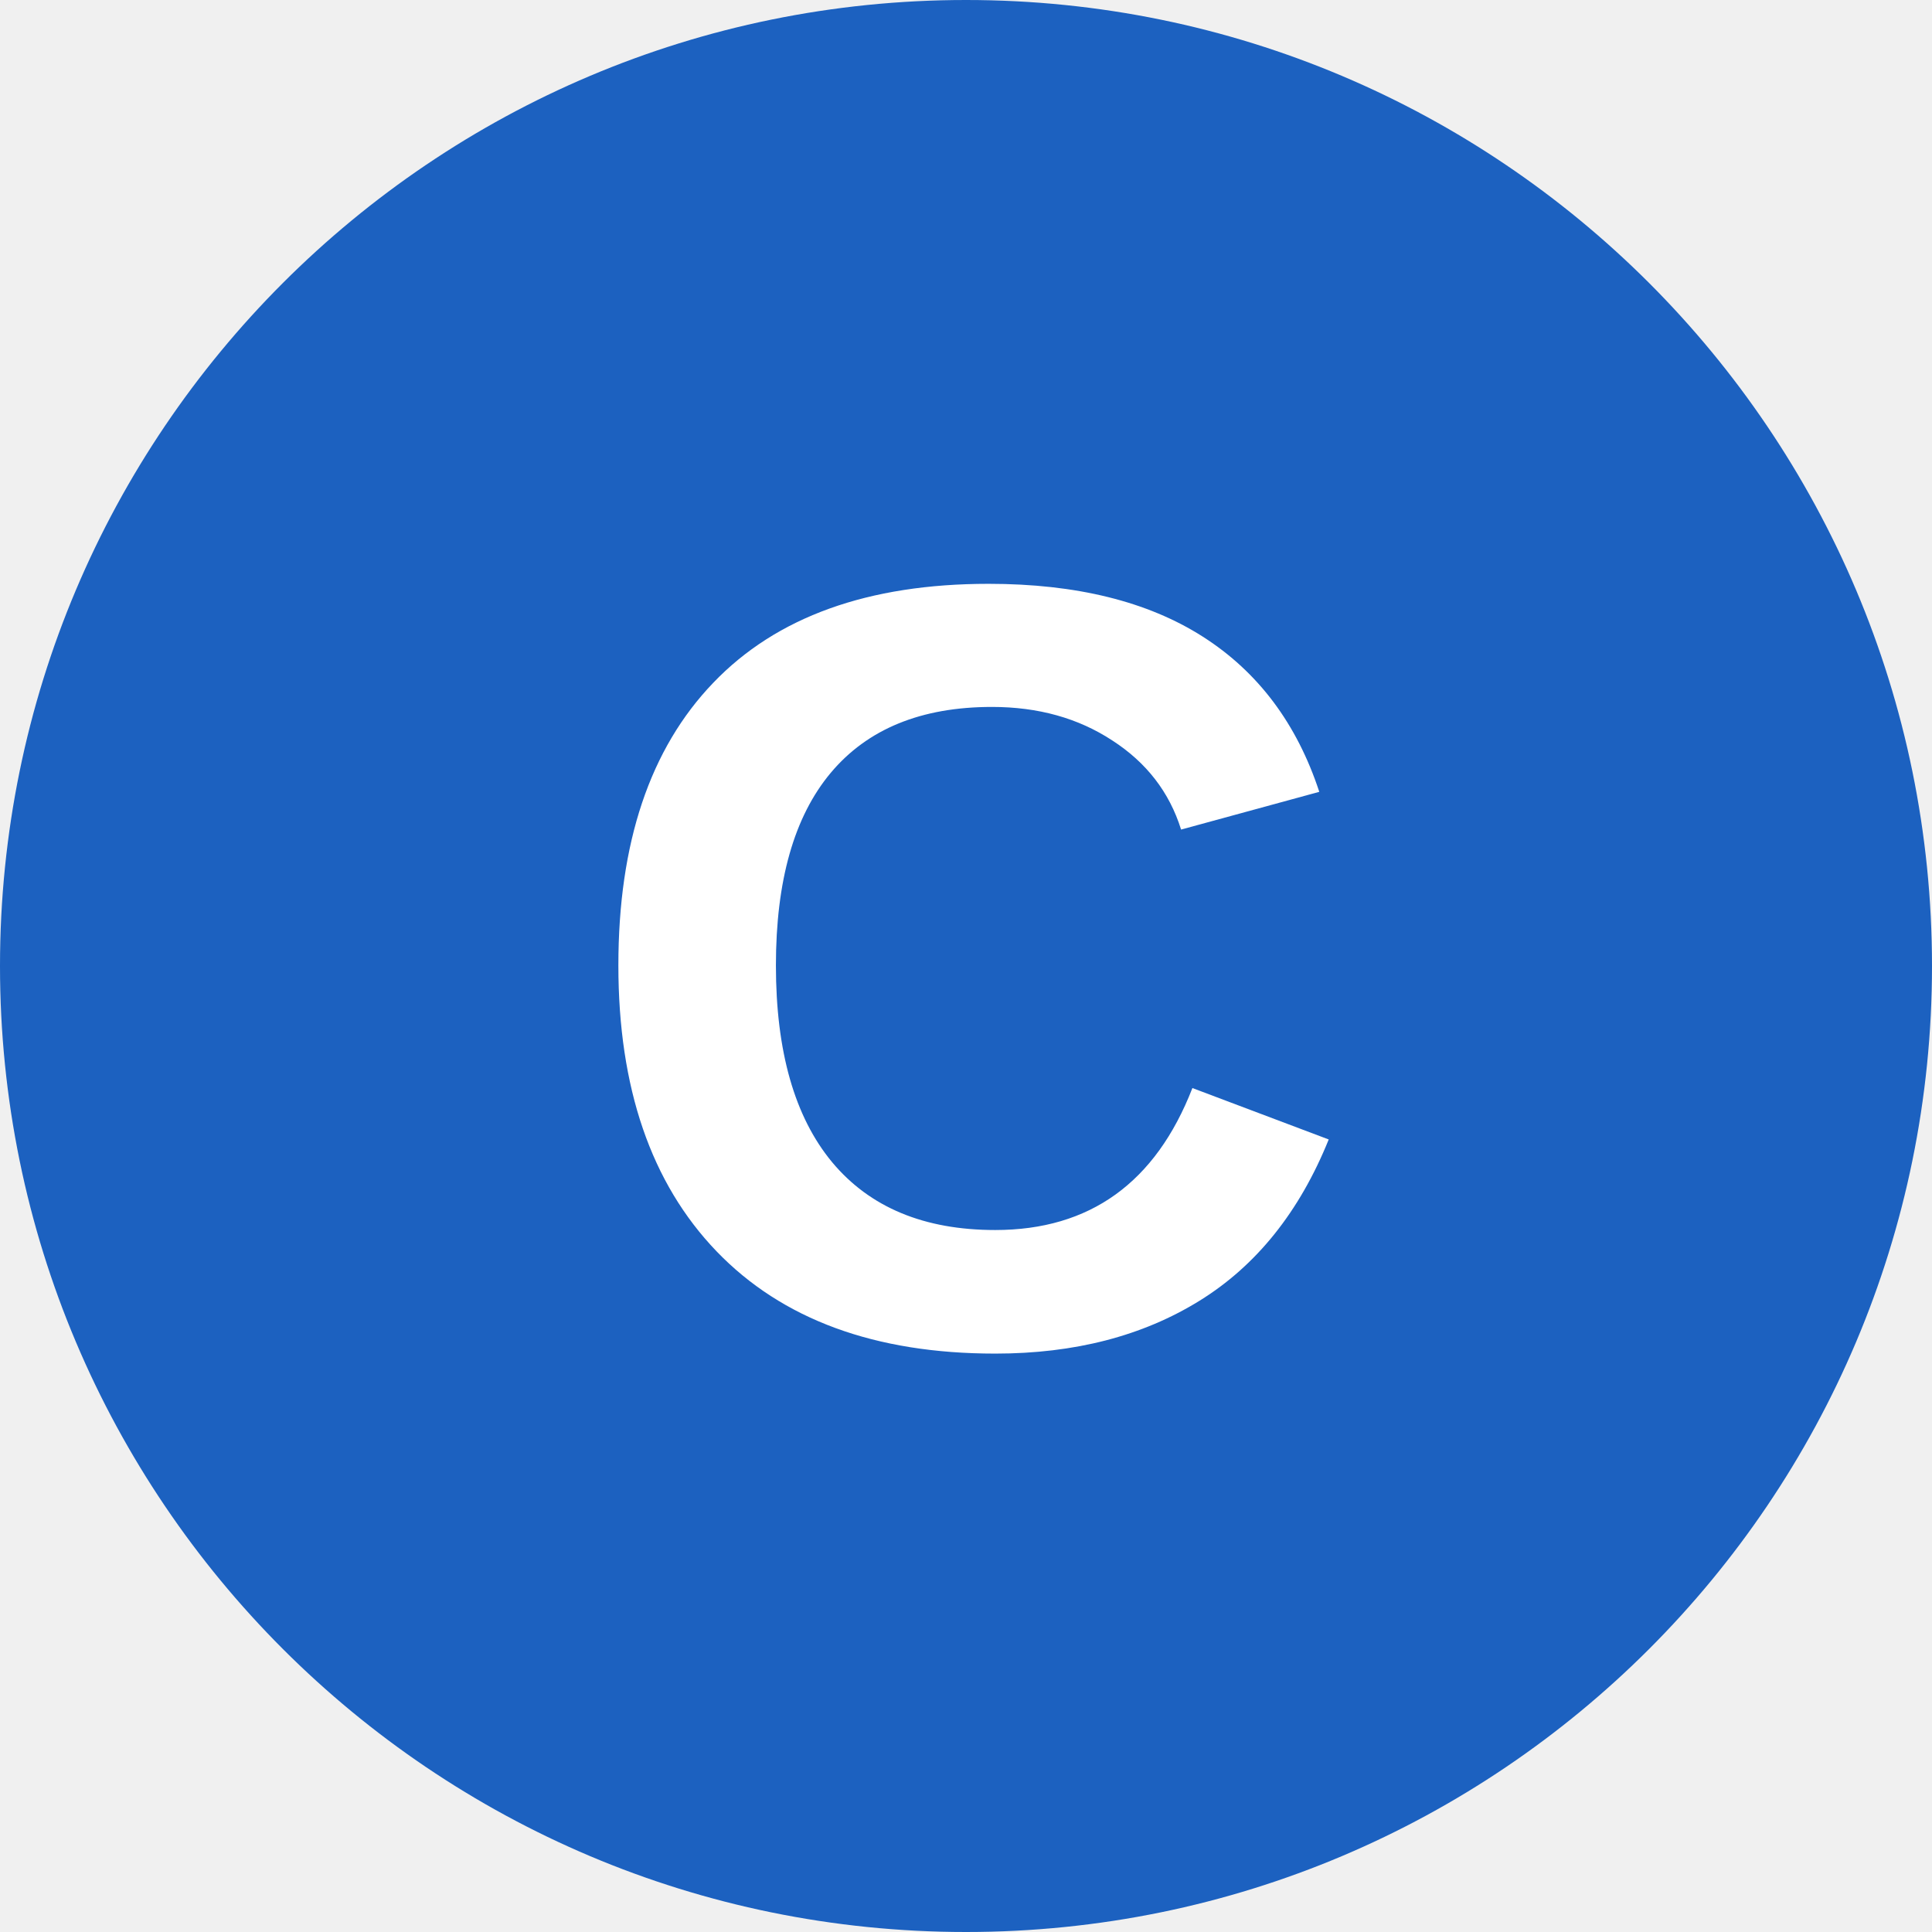
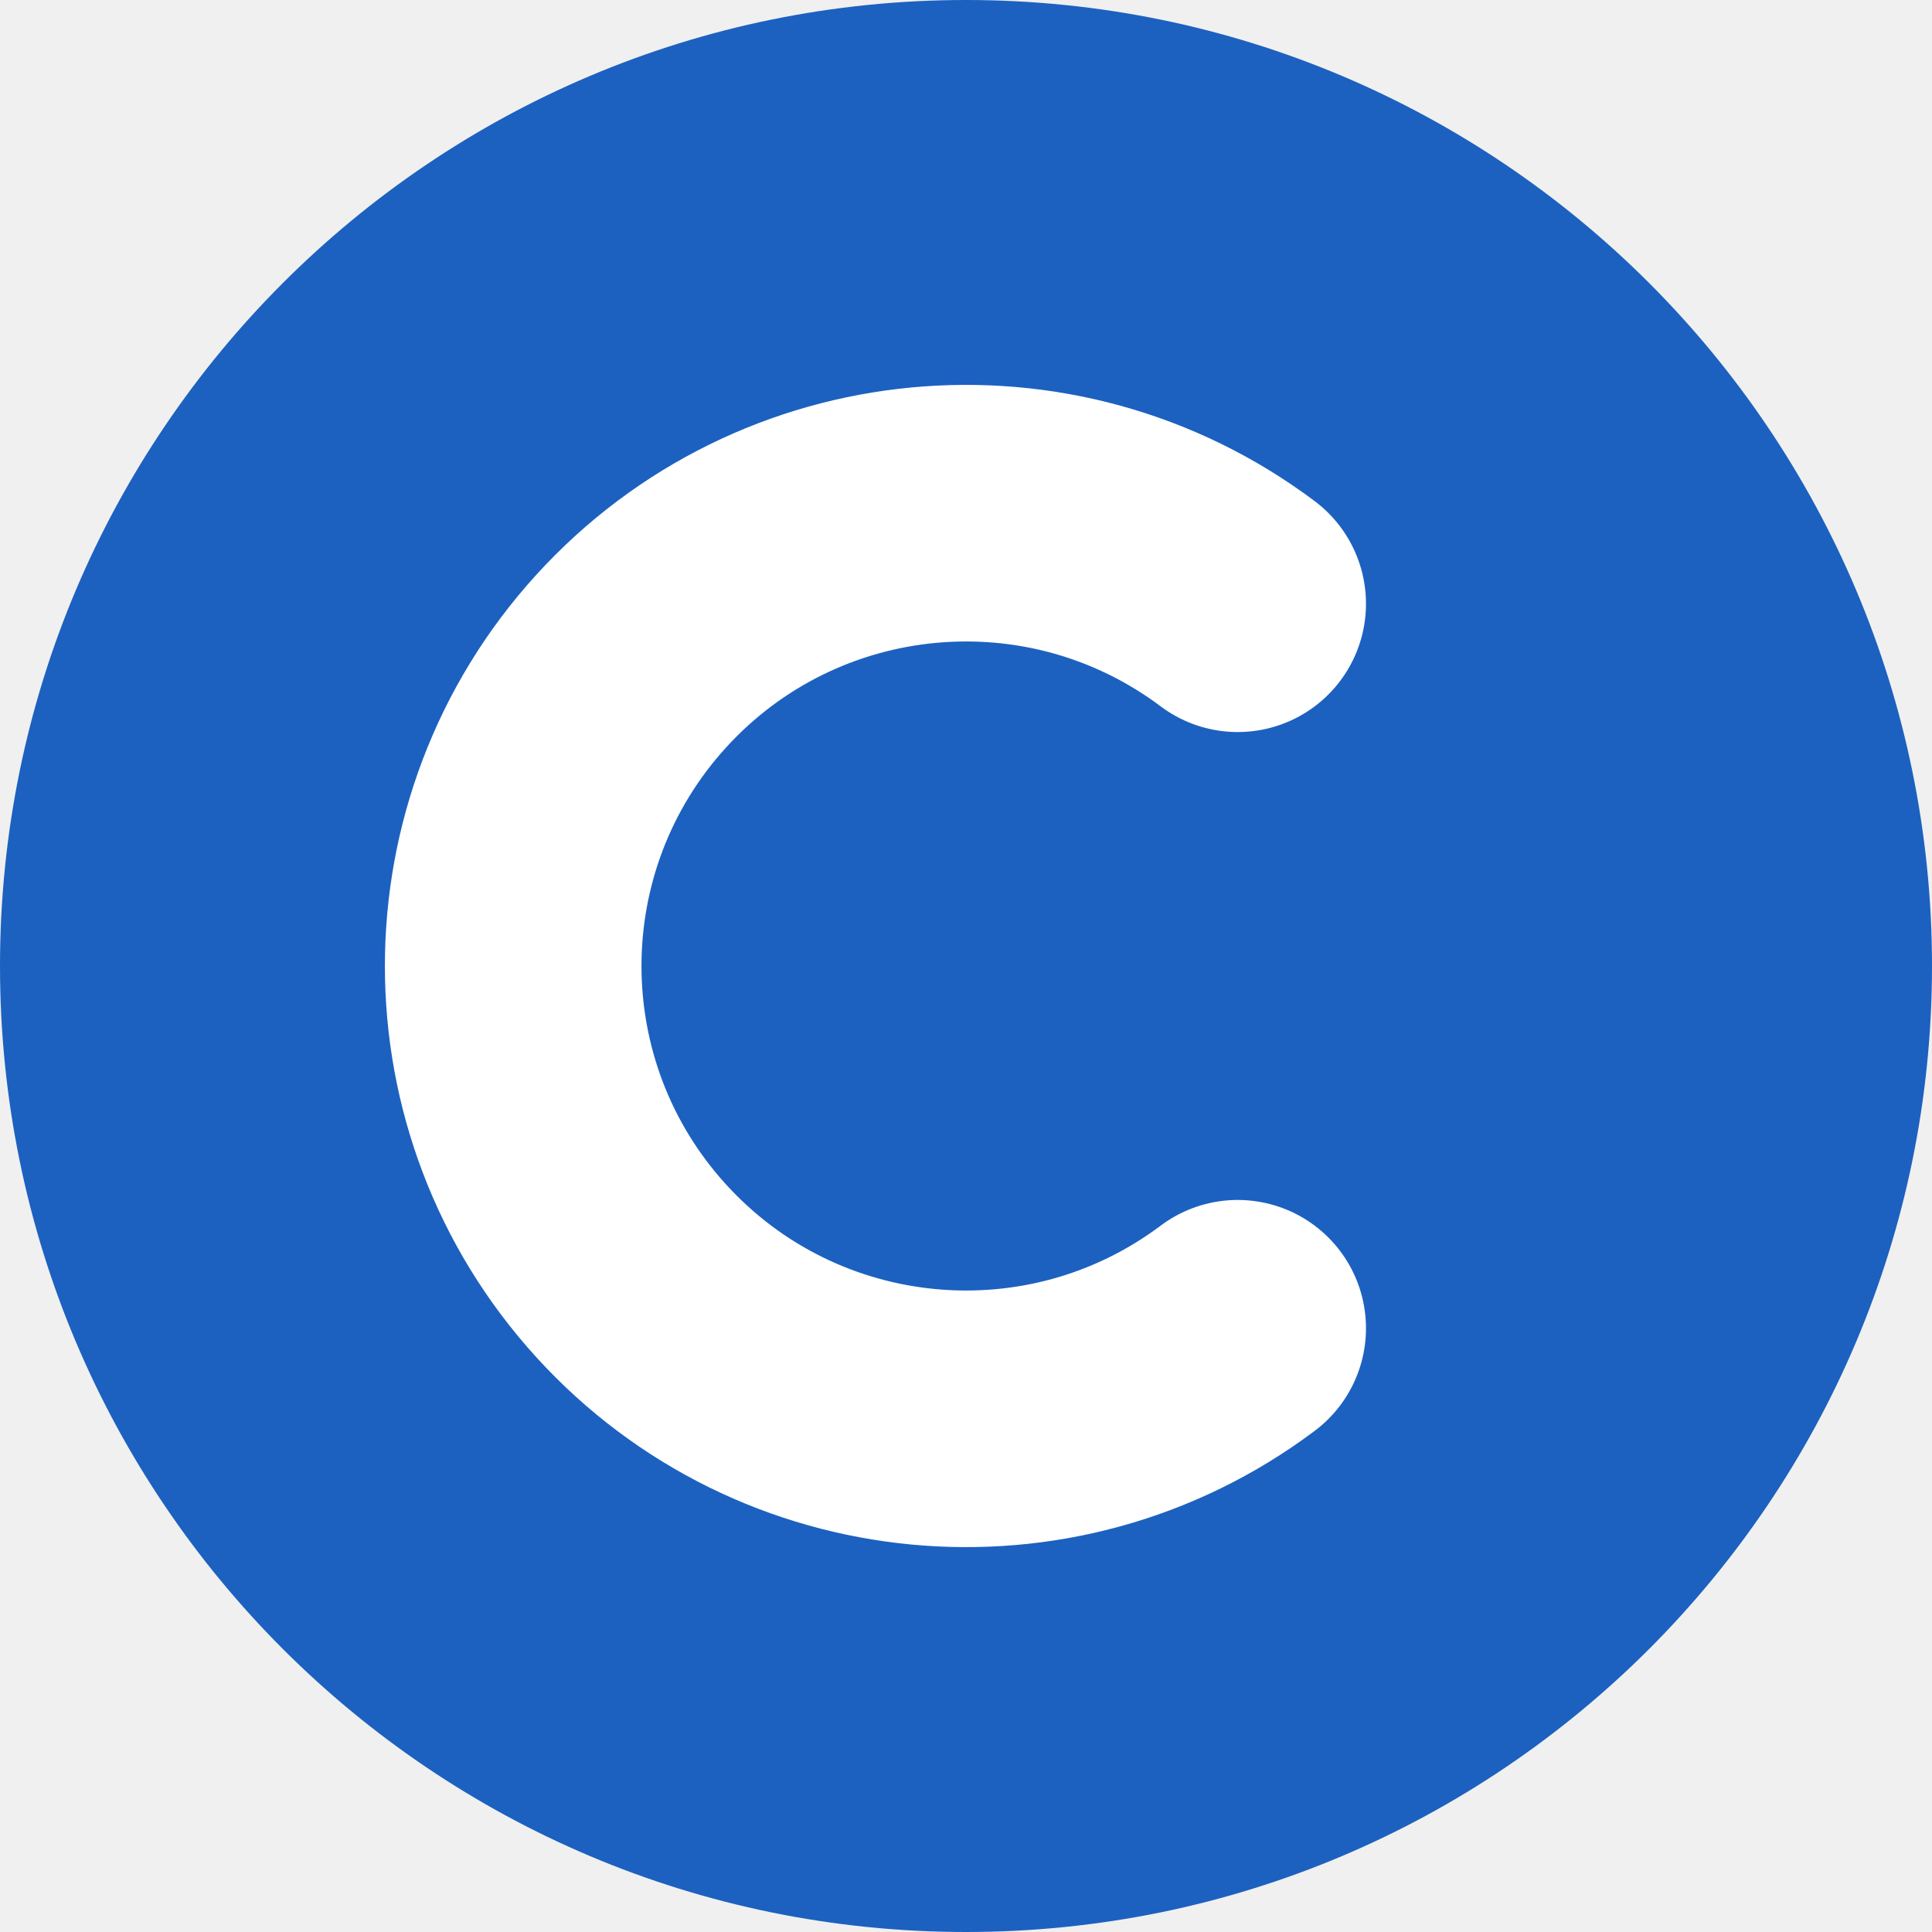
- <svg xmlns="http://www.w3.org/2000/svg" width="64" height="64" viewBox="0 0 64 64" role="img" aria-label="CarolinaPOS icon">
+ <svg xmlns="http://www.w3.org/2000/svg" width="64" height="64" viewBox="0 0 64 64">
  <circle cx="32" cy="32" r="32" fill="#1c61c0" />
-   <text x="32" y="32" font-family="system-ui, -apple-system, Arial, sans-serif" font-size="36" font-weight="700" fill="#ffffff" text-anchor="middle" dominant-baseline="central">C</text>
+   <path d="M 41 20 A 15 15 0 1 0 41 44" stroke="#ffffff" stroke-width="8.5" stroke-linecap="round" fill="none" />
</svg>
